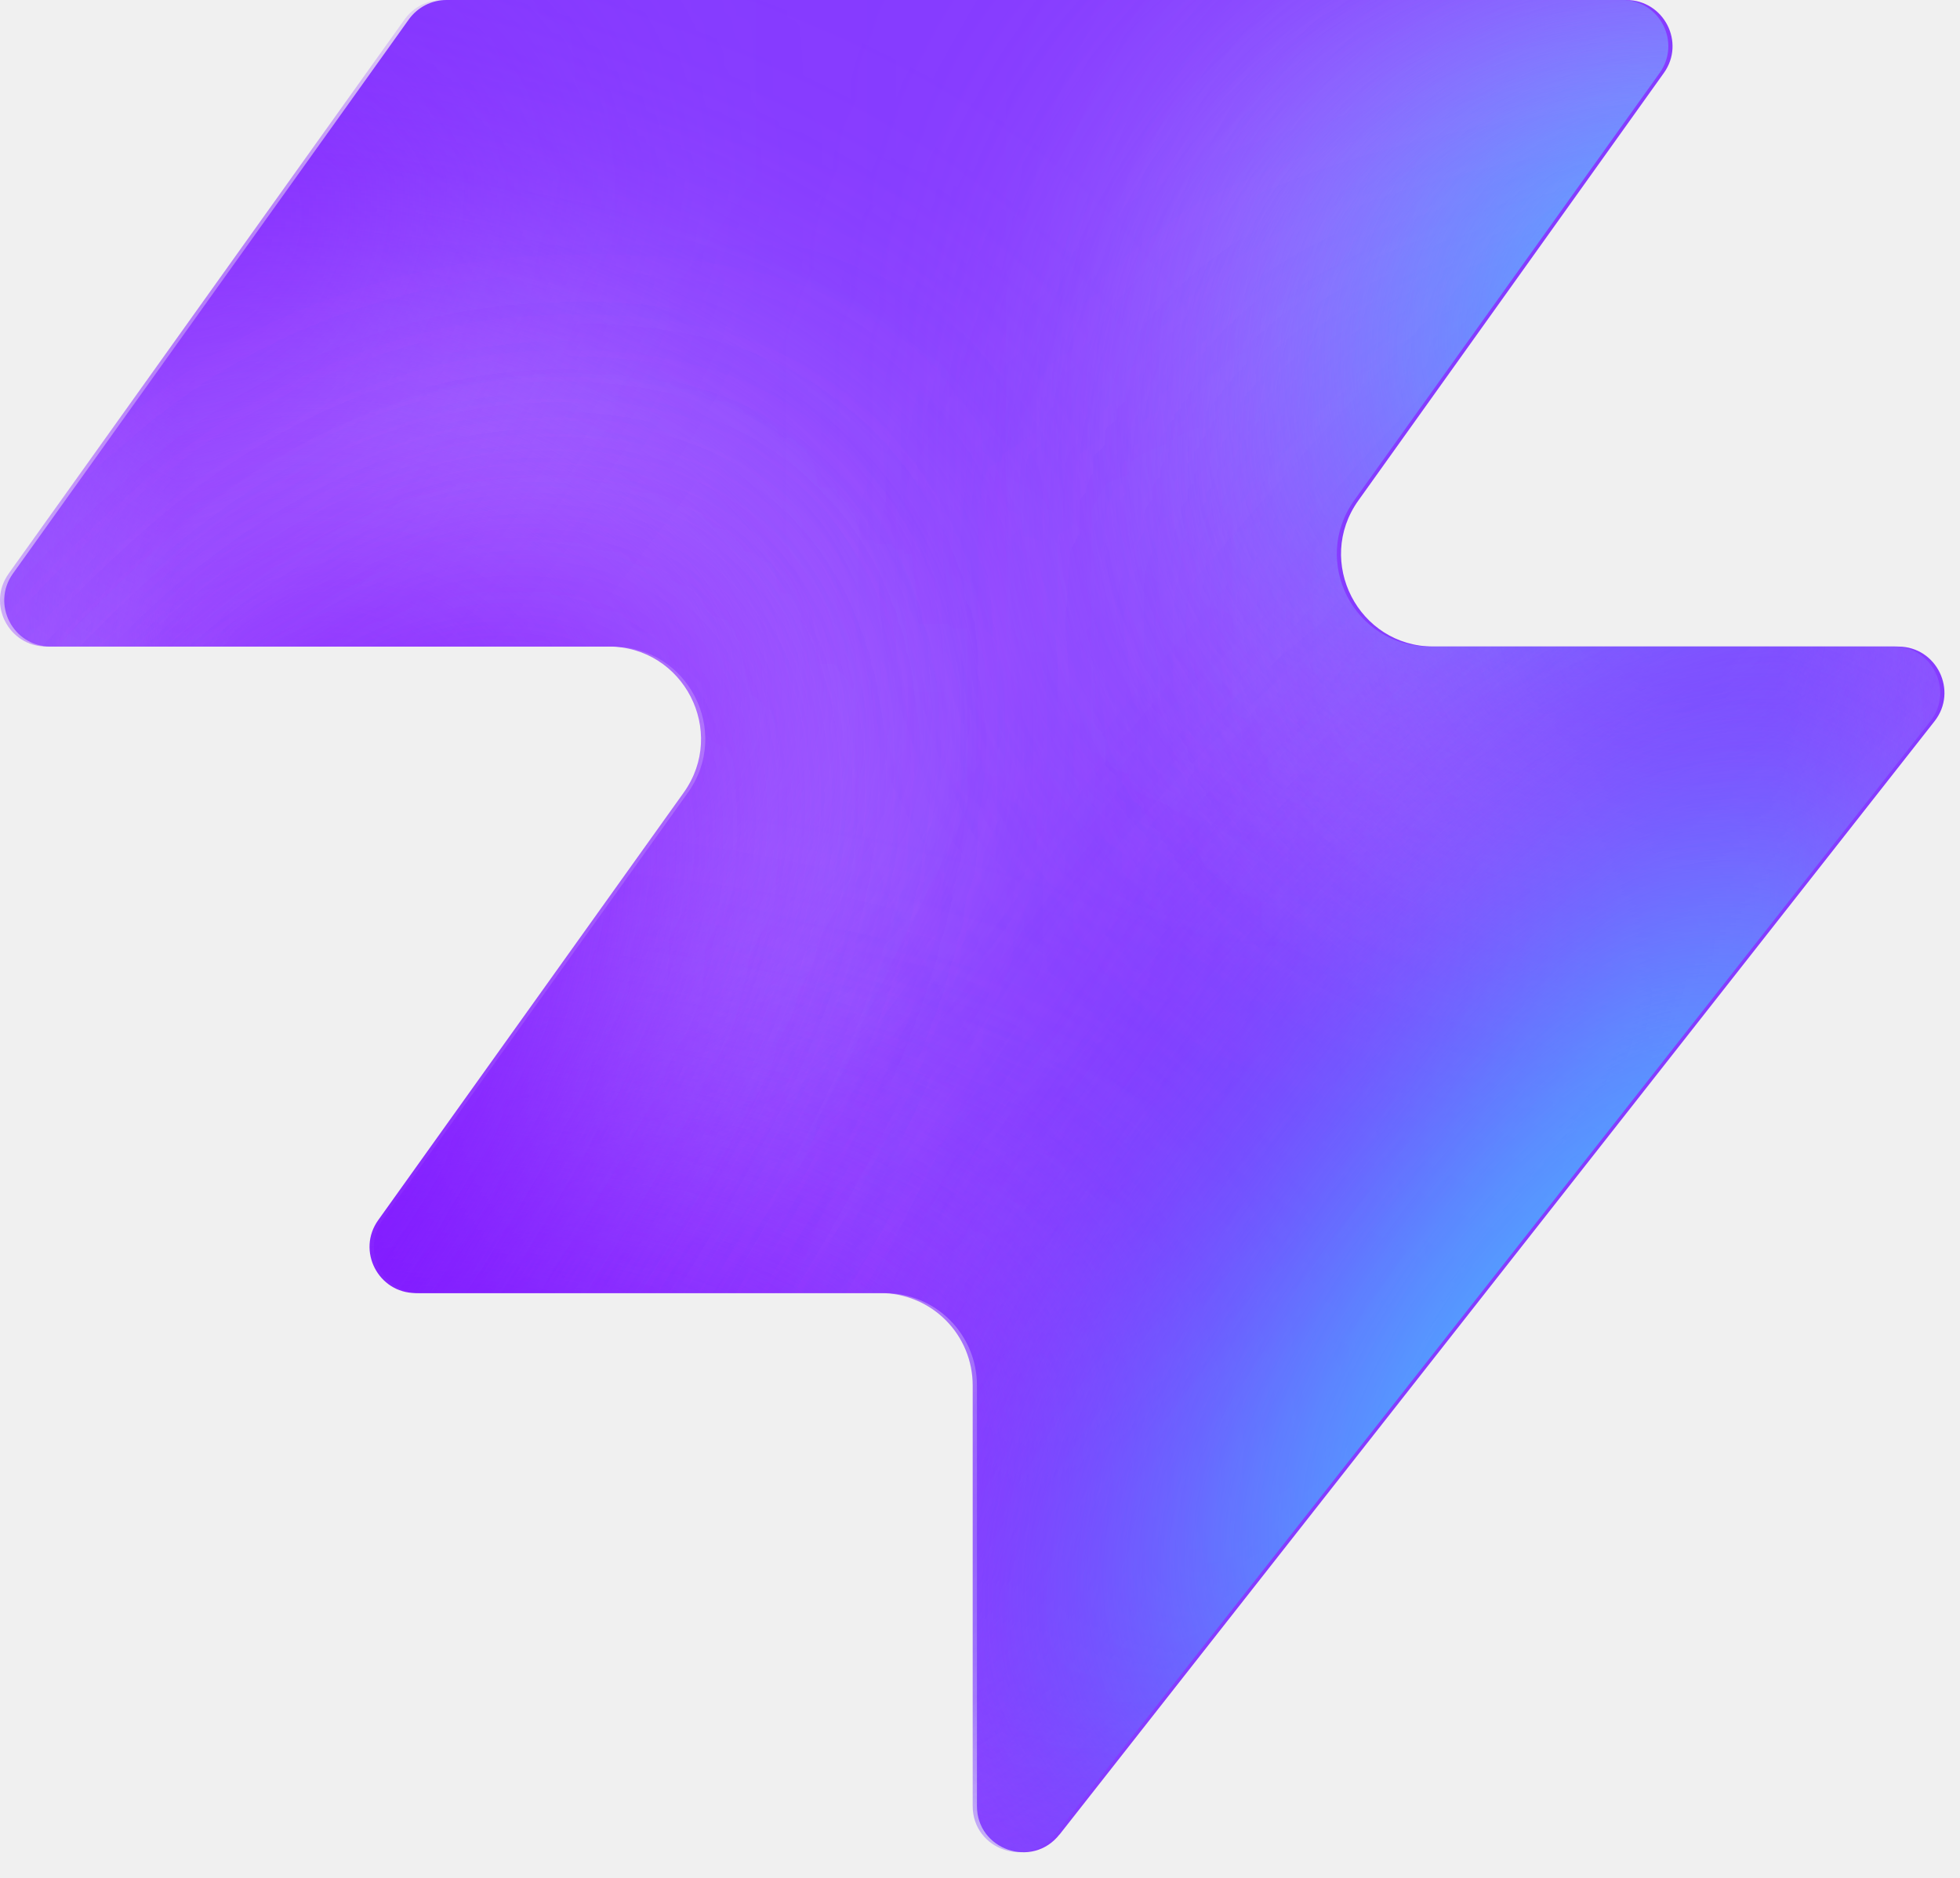
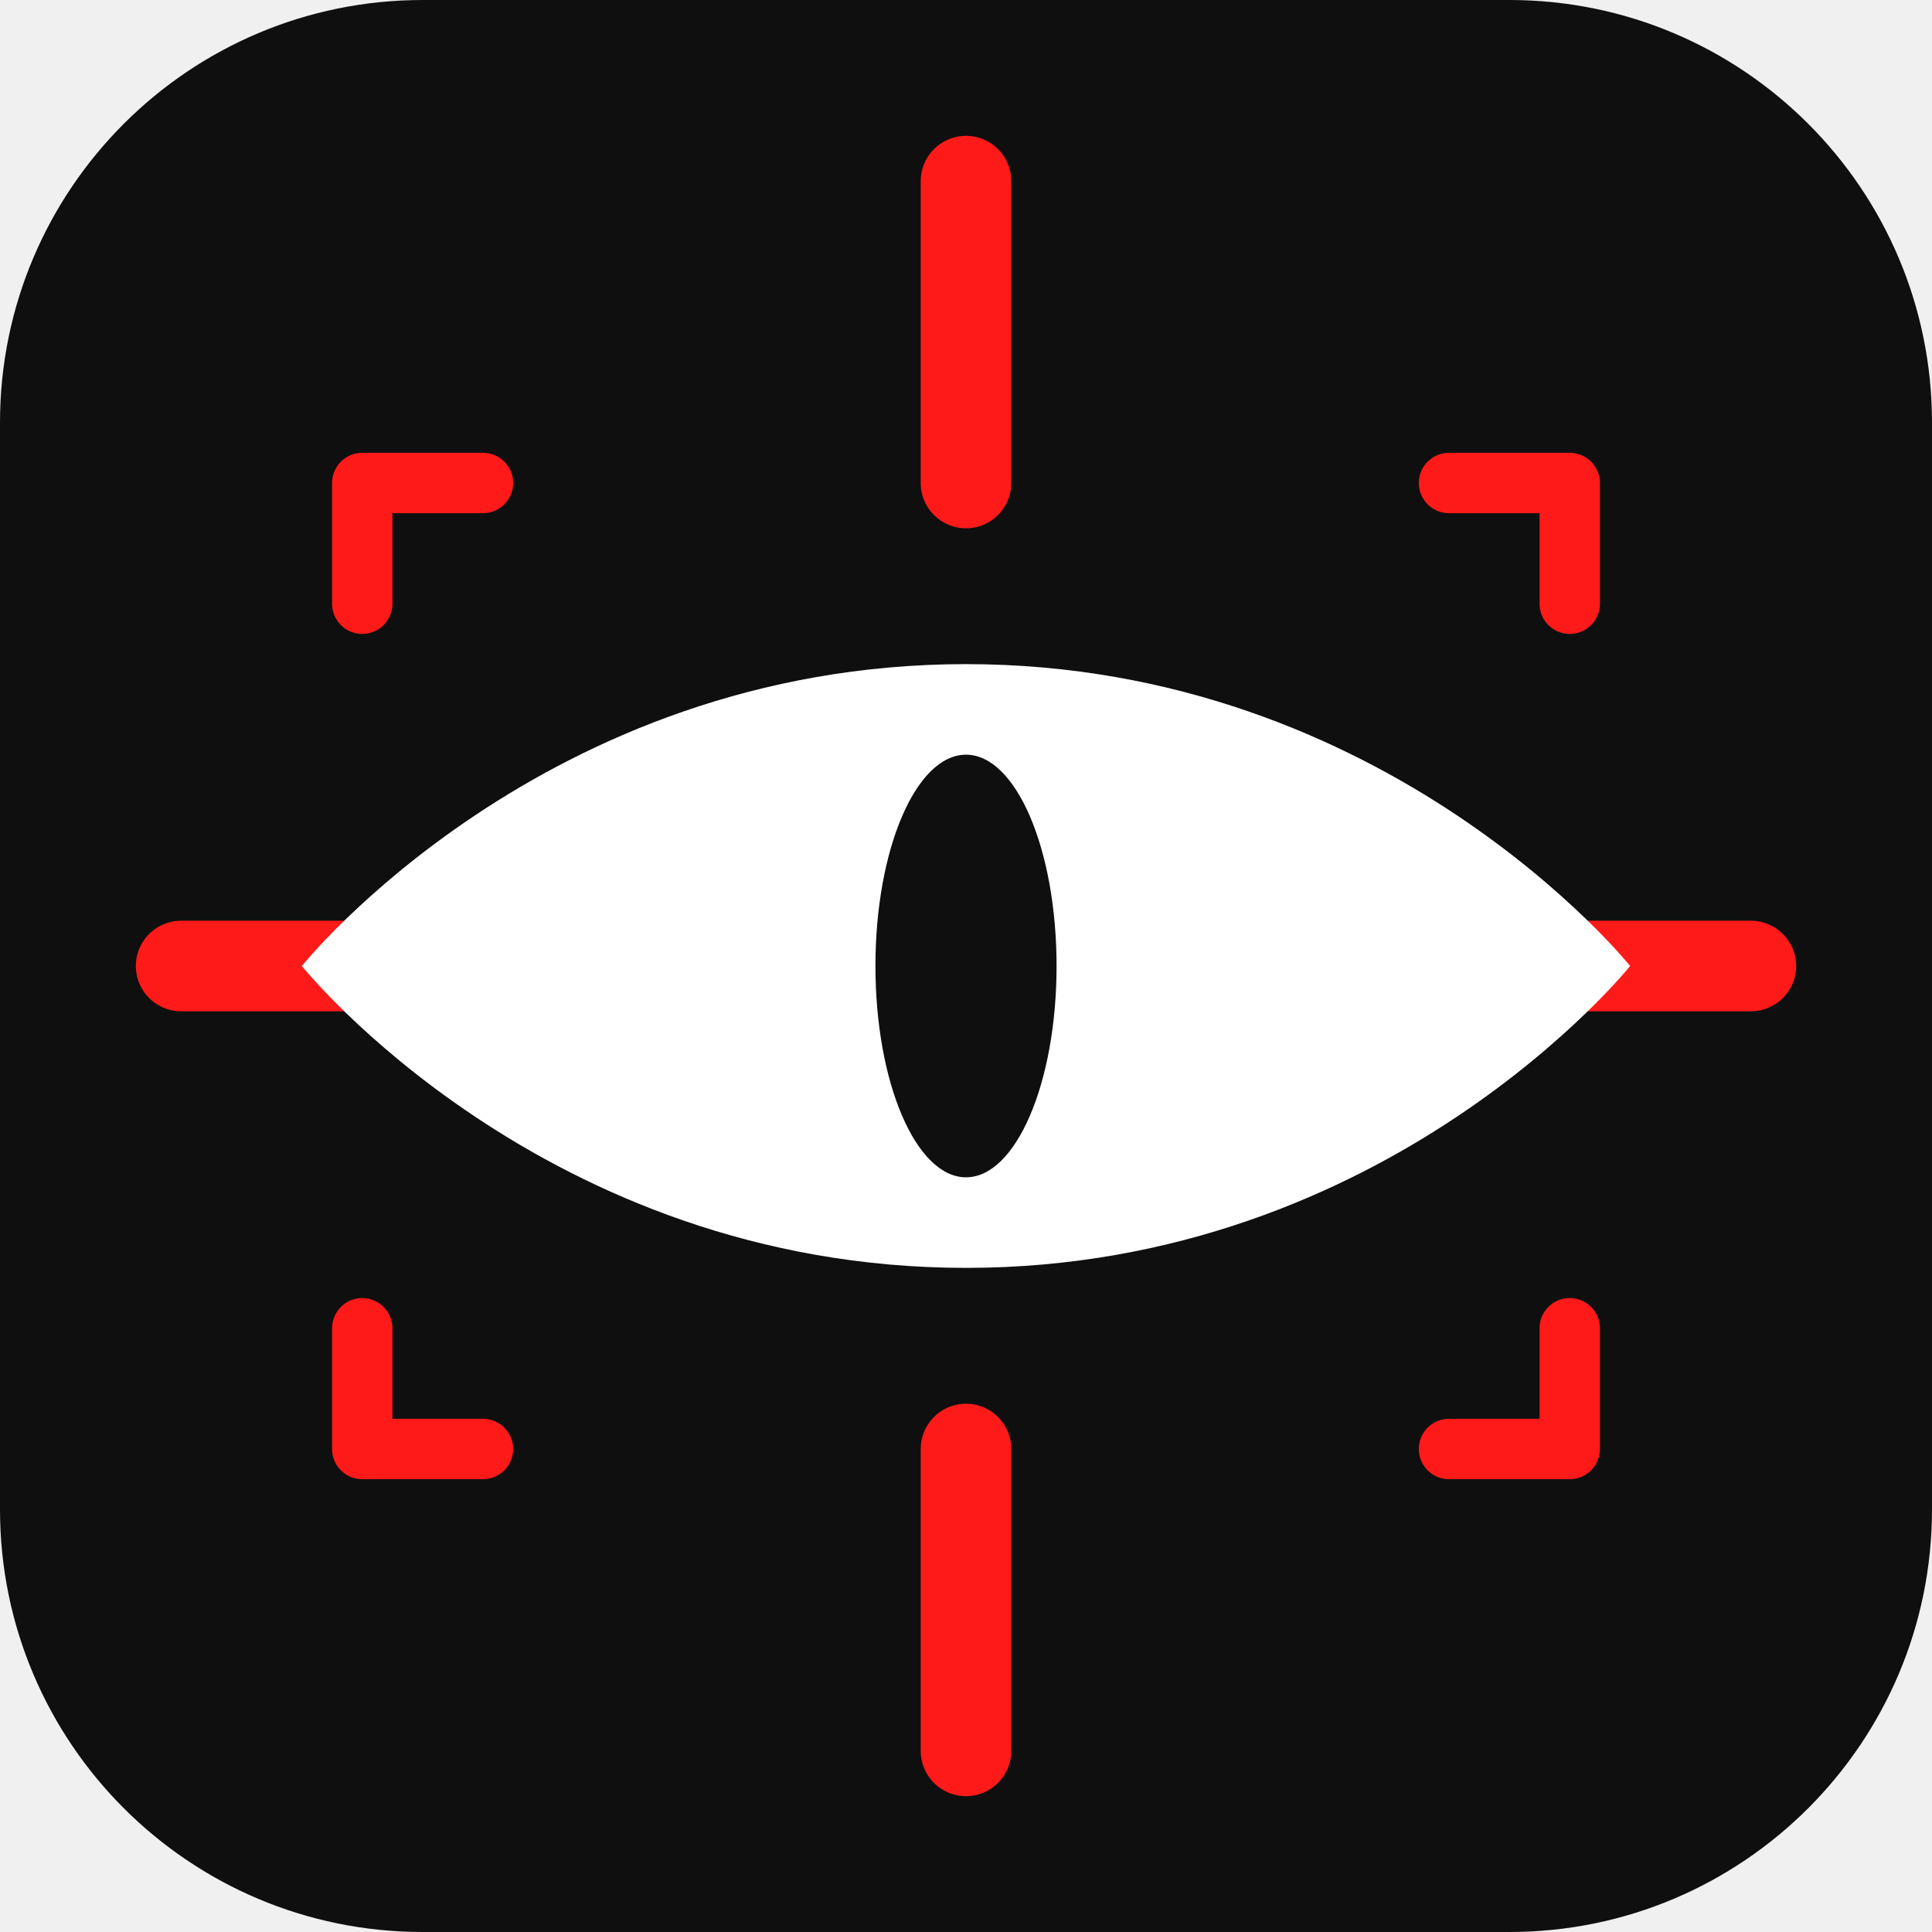
- <svg xmlns="http://www.w3.org/2000/svg" width="48" height="46" fill="none" viewBox="0 0 48 46">
-   <path fill="#863bff" d="M25.946 44.938c-.664.845-2.021.375-2.021-.698V33.937a2.26 2.26 0 0 0-2.262-2.262H10.287c-.92 0-1.456-1.04-.92-1.788l7.48-10.471c1.07-1.497 0-3.578-1.842-3.578H1.237c-.92 0-1.456-1.04-.92-1.788L10.013.474c.214-.297.556-.474.92-.474h28.894c.92 0 1.456 1.04.92 1.788l-7.48 10.471c-1.07 1.498 0 3.579 1.842 3.579h11.377c.943 0 1.473 1.088.89 1.83L25.947 44.94z" style="fill:#863bff;fill:color(display-p3 .525 .23 1);fill-opacity:1" />
-   <mask id="a" width="48" height="46" x="0" y="0" maskUnits="userSpaceOnUse" style="mask-type:alpha">
-     <path fill="#000" d="M25.842 44.938c-.664.844-2.021.375-2.021-.698V33.937a2.26 2.26 0 0 0-2.262-2.262H10.183c-.92 0-1.456-1.04-.92-1.788l7.48-10.471c1.07-1.498 0-3.579-1.842-3.579H1.133c-.92 0-1.456-1.04-.92-1.787L9.91.473c.214-.297.556-.474.92-.474h28.894c.92 0 1.456 1.04.92 1.788l-7.48 10.471c-1.07 1.498 0 3.578 1.842 3.578h11.377c.943 0 1.473 1.088.89 1.832L25.843 44.94z" style="fill:#000;fill-opacity:1" />
-   </mask>
-   <g mask="url(#a)">
-     <g filter="url(#b)">
-       <ellipse cx="5.508" cy="14.704" fill="#ede6ff" rx="5.508" ry="14.704" style="fill:#ede6ff;fill:color(display-p3 .927 .903 1);fill-opacity:1" transform="matrix(.00324 1 1 -.00324 -4.47 31.516)" />
-     </g>
-     <g filter="url(#c)">
-       <ellipse cx="10.399" cy="29.851" fill="#ede6ff" rx="10.399" ry="29.851" style="fill:#ede6ff;fill:color(display-p3 .927 .903 1);fill-opacity:1" transform="matrix(.00324 1 1 -.00324 -39.328 7.883)" />
-     </g>
-     <g filter="url(#d)">
-       <ellipse cx="5.508" cy="30.487" fill="#7e14ff" rx="5.508" ry="30.487" style="fill:#7e14ff;fill:color(display-p3 .492 .077 1);fill-opacity:1" transform="rotate(89.814 -25.913 -14.639)scale(1 -1)" />
-     </g>
-     <g filter="url(#e)">
-       <ellipse cx="5.508" cy="30.599" fill="#7e14ff" rx="5.508" ry="30.599" style="fill:#7e14ff;fill:color(display-p3 .492 .077 1);fill-opacity:1" transform="rotate(89.814 -32.644 -3.334)scale(1 -1)" />
-     </g>
-     <g filter="url(#f)">
-       <ellipse cx="5.508" cy="30.599" fill="#7e14ff" rx="5.508" ry="30.599" style="fill:#7e14ff;fill:color(display-p3 .492 .077 1);fill-opacity:1" transform="matrix(.00324 1 1 -.00324 -34.34 30.47)" />
-     </g>
-     <g filter="url(#g)">
-       <ellipse cx="14.072" cy="22.078" fill="#ede6ff" rx="14.072" ry="22.078" style="fill:#ede6ff;fill:color(display-p3 .927 .903 1);fill-opacity:1" transform="rotate(93.35 24.506 48.493)scale(-1 1)" />
-     </g>
-     <g filter="url(#h)">
-       <ellipse cx="3.47" cy="21.501" fill="#7e14ff" rx="3.47" ry="21.501" style="fill:#7e14ff;fill:color(display-p3 .492 .077 1);fill-opacity:1" transform="rotate(89.009 28.708 47.59)scale(-1 1)" />
-     </g>
-     <g filter="url(#i)">
-       <ellipse cx="3.47" cy="21.501" fill="#7e14ff" rx="3.47" ry="21.501" style="fill:#7e14ff;fill:color(display-p3 .492 .077 1);fill-opacity:1" transform="rotate(89.009 28.708 47.59)scale(-1 1)" />
-     </g>
-     <g filter="url(#j)">
-       <ellipse cx=".387" cy="8.972" fill="#7e14ff" rx="4.407" ry="29.108" style="fill:#7e14ff;fill:color(display-p3 .492 .077 1);fill-opacity:1" transform="rotate(39.51 .387 8.972)" />
-     </g>
-     <g filter="url(#k)">
-       <ellipse cx="47.523" cy="-6.092" fill="#7e14ff" rx="4.407" ry="29.108" style="fill:#7e14ff;fill:color(display-p3 .492 .077 1);fill-opacity:1" transform="rotate(37.892 47.523 -6.092)" />
-     </g>
-     <g filter="url(#l)">
-       <ellipse cx="41.412" cy="6.333" fill="#47bfff" rx="5.971" ry="9.665" style="fill:#47bfff;fill:color(display-p3 .28 .748 1);fill-opacity:1" transform="rotate(37.892 41.412 6.333)" />
-     </g>
-     <g filter="url(#m)">
-       <ellipse cx="-1.879" cy="38.332" fill="#7e14ff" rx="4.407" ry="29.108" style="fill:#7e14ff;fill:color(display-p3 .492 .077 1);fill-opacity:1" transform="rotate(37.892 -1.88 38.332)" />
-     </g>
-     <g filter="url(#n)">
-       <ellipse cx="-1.879" cy="38.332" fill="#7e14ff" rx="4.407" ry="29.108" style="fill:#7e14ff;fill:color(display-p3 .492 .077 1);fill-opacity:1" transform="rotate(37.892 -1.88 38.332)" />
-     </g>
-     <g filter="url(#o)">
-       <ellipse cx="35.651" cy="29.907" fill="#7e14ff" rx="4.407" ry="29.108" style="fill:#7e14ff;fill:color(display-p3 .492 .077 1);fill-opacity:1" transform="rotate(37.892 35.651 29.907)" />
-     </g>
-     <g filter="url(#p)">
-       <ellipse cx="38.418" cy="32.4" fill="#47bfff" rx="5.971" ry="15.297" style="fill:#47bfff;fill:color(display-p3 .28 .748 1);fill-opacity:1" transform="rotate(37.892 38.418 32.4)" />
-     </g>
+ <svg xmlns="http://www.w3.org/2000/svg" viewBox="0 0 512 512" width="512" height="512">
+   <rect width="512" height="512" rx="112" fill="#0f0f0f" />
+   <g stroke="#ff1a1a" stroke-width="24" stroke-linecap="round">
+     <line x1="256" y1="48" x2="256" y2="128" />
+     <line x1="256" y1="384" x2="256" y2="464" />
+     <line x1="48" y1="256" x2="128" y2="256" />
+     <line x1="384" y1="256" x2="464" y2="256" />
  </g>
-   <defs>
-     <filter id="b" width="60.045" height="41.654" x="-19.77" y="16.149" color-interpolation-filters="sRGB" filterUnits="userSpaceOnUse">
-       <feFlood flood-opacity="0" result="BackgroundImageFix" />
-       <feBlend in="SourceGraphic" in2="BackgroundImageFix" result="shape" />
-       <feGaussianBlur result="effect1_foregroundBlur_2002_17158" stdDeviation="7.659" />
-     </filter>
-     <filter id="c" width="90.34" height="51.437" x="-54.613" y="-7.533" color-interpolation-filters="sRGB" filterUnits="userSpaceOnUse">
-       <feFlood flood-opacity="0" result="BackgroundImageFix" />
-       <feBlend in="SourceGraphic" in2="BackgroundImageFix" result="shape" />
-       <feGaussianBlur result="effect1_foregroundBlur_2002_17158" stdDeviation="7.659" />
-     </filter>
-     <filter id="d" width="79.355" height="29.4" x="-49.64" y="2.03" color-interpolation-filters="sRGB" filterUnits="userSpaceOnUse">
-       <feFlood flood-opacity="0" result="BackgroundImageFix" />
-       <feBlend in="SourceGraphic" in2="BackgroundImageFix" result="shape" />
-       <feGaussianBlur result="effect1_foregroundBlur_2002_17158" stdDeviation="4.596" />
-     </filter>
-     <filter id="e" width="79.579" height="29.4" x="-45.045" y="20.029" color-interpolation-filters="sRGB" filterUnits="userSpaceOnUse">
-       <feFlood flood-opacity="0" result="BackgroundImageFix" />
-       <feBlend in="SourceGraphic" in2="BackgroundImageFix" result="shape" />
-       <feGaussianBlur result="effect1_foregroundBlur_2002_17158" stdDeviation="4.596" />
-     </filter>
-     <filter id="f" width="79.579" height="29.4" x="-43.513" y="21.178" color-interpolation-filters="sRGB" filterUnits="userSpaceOnUse">
-       <feFlood flood-opacity="0" result="BackgroundImageFix" />
-       <feBlend in="SourceGraphic" in2="BackgroundImageFix" result="shape" />
-       <feGaussianBlur result="effect1_foregroundBlur_2002_17158" stdDeviation="4.596" />
-     </filter>
-     <filter id="g" width="74.749" height="58.852" x="15.756" y="-17.901" color-interpolation-filters="sRGB" filterUnits="userSpaceOnUse">
-       <feFlood flood-opacity="0" result="BackgroundImageFix" />
-       <feBlend in="SourceGraphic" in2="BackgroundImageFix" result="shape" />
-       <feGaussianBlur result="effect1_foregroundBlur_2002_17158" stdDeviation="7.659" />
-     </filter>
-     <filter id="h" width="61.377" height="25.362" x="23.548" y="2.284" color-interpolation-filters="sRGB" filterUnits="userSpaceOnUse">
-       <feFlood flood-opacity="0" result="BackgroundImageFix" />
-       <feBlend in="SourceGraphic" in2="BackgroundImageFix" result="shape" />
-       <feGaussianBlur result="effect1_foregroundBlur_2002_17158" stdDeviation="4.596" />
-     </filter>
-     <filter id="i" width="61.377" height="25.362" x="23.548" y="2.284" color-interpolation-filters="sRGB" filterUnits="userSpaceOnUse">
-       <feFlood flood-opacity="0" result="BackgroundImageFix" />
-       <feBlend in="SourceGraphic" in2="BackgroundImageFix" result="shape" />
-       <feGaussianBlur result="effect1_foregroundBlur_2002_17158" stdDeviation="4.596" />
-     </filter>
-     <filter id="j" width="56.045" height="63.649" x="-27.636" y="-22.853" color-interpolation-filters="sRGB" filterUnits="userSpaceOnUse">
-       <feFlood flood-opacity="0" result="BackgroundImageFix" />
-       <feBlend in="SourceGraphic" in2="BackgroundImageFix" result="shape" />
-       <feGaussianBlur result="effect1_foregroundBlur_2002_17158" stdDeviation="4.596" />
-     </filter>
-     <filter id="k" width="54.814" height="64.646" x="20.116" y="-38.415" color-interpolation-filters="sRGB" filterUnits="userSpaceOnUse">
-       <feFlood flood-opacity="0" result="BackgroundImageFix" />
-       <feBlend in="SourceGraphic" in2="BackgroundImageFix" result="shape" />
-       <feGaussianBlur result="effect1_foregroundBlur_2002_17158" stdDeviation="4.596" />
-     </filter>
-     <filter id="l" width="33.541" height="35.313" x="24.641" y="-11.323" color-interpolation-filters="sRGB" filterUnits="userSpaceOnUse">
-       <feFlood flood-opacity="0" result="BackgroundImageFix" />
-       <feBlend in="SourceGraphic" in2="BackgroundImageFix" result="shape" />
-       <feGaussianBlur result="effect1_foregroundBlur_2002_17158" stdDeviation="4.596" />
-     </filter>
-     <filter id="m" width="54.814" height="64.646" x="-29.286" y="6.009" color-interpolation-filters="sRGB" filterUnits="userSpaceOnUse">
-       <feFlood flood-opacity="0" result="BackgroundImageFix" />
-       <feBlend in="SourceGraphic" in2="BackgroundImageFix" result="shape" />
-       <feGaussianBlur result="effect1_foregroundBlur_2002_17158" stdDeviation="4.596" />
-     </filter>
-     <filter id="n" width="54.814" height="64.646" x="-29.286" y="6.009" color-interpolation-filters="sRGB" filterUnits="userSpaceOnUse">
-       <feFlood flood-opacity="0" result="BackgroundImageFix" />
-       <feBlend in="SourceGraphic" in2="BackgroundImageFix" result="shape" />
-       <feGaussianBlur result="effect1_foregroundBlur_2002_17158" stdDeviation="4.596" />
-     </filter>
-     <filter id="o" width="54.814" height="64.646" x="8.244" y="-2.416" color-interpolation-filters="sRGB" filterUnits="userSpaceOnUse">
-       <feFlood flood-opacity="0" result="BackgroundImageFix" />
-       <feBlend in="SourceGraphic" in2="BackgroundImageFix" result="shape" />
-       <feGaussianBlur result="effect1_foregroundBlur_2002_17158" stdDeviation="4.596" />
-     </filter>
-     <filter id="p" width="39.409" height="43.623" x="18.713" y="10.588" color-interpolation-filters="sRGB" filterUnits="userSpaceOnUse">
-       <feFlood flood-opacity="0" result="BackgroundImageFix" />
-       <feBlend in="SourceGraphic" in2="BackgroundImageFix" result="shape" />
-       <feGaussianBlur result="effect1_foregroundBlur_2002_17158" stdDeviation="4.596" />
-     </filter>
-   </defs>
+   <g stroke="#ff1a1a" stroke-width="16" fill="none" stroke-linecap="round" stroke-linejoin="round">
+     <path d="M 128 128 L 96 128 L 96 160" />
+     <path d="M 384 128 L 416 128 L 416 160" />
+     <path d="M 128 384 L 96 384 L 96 352" />
+     <path d="M 384 384 L 416 384 L 416 352" />
+   </g>
+   <path d="M 256 176 C 144 176 80 256 80 256 C 80 256 144 336 256 336 C 368 336 432 256 432 256 C 432 256 368 176 256 176 Z" fill="#ffffff" />
+   <ellipse cx="256" cy="256" rx="24" ry="56" fill="#0f0f0f" />
</svg>
